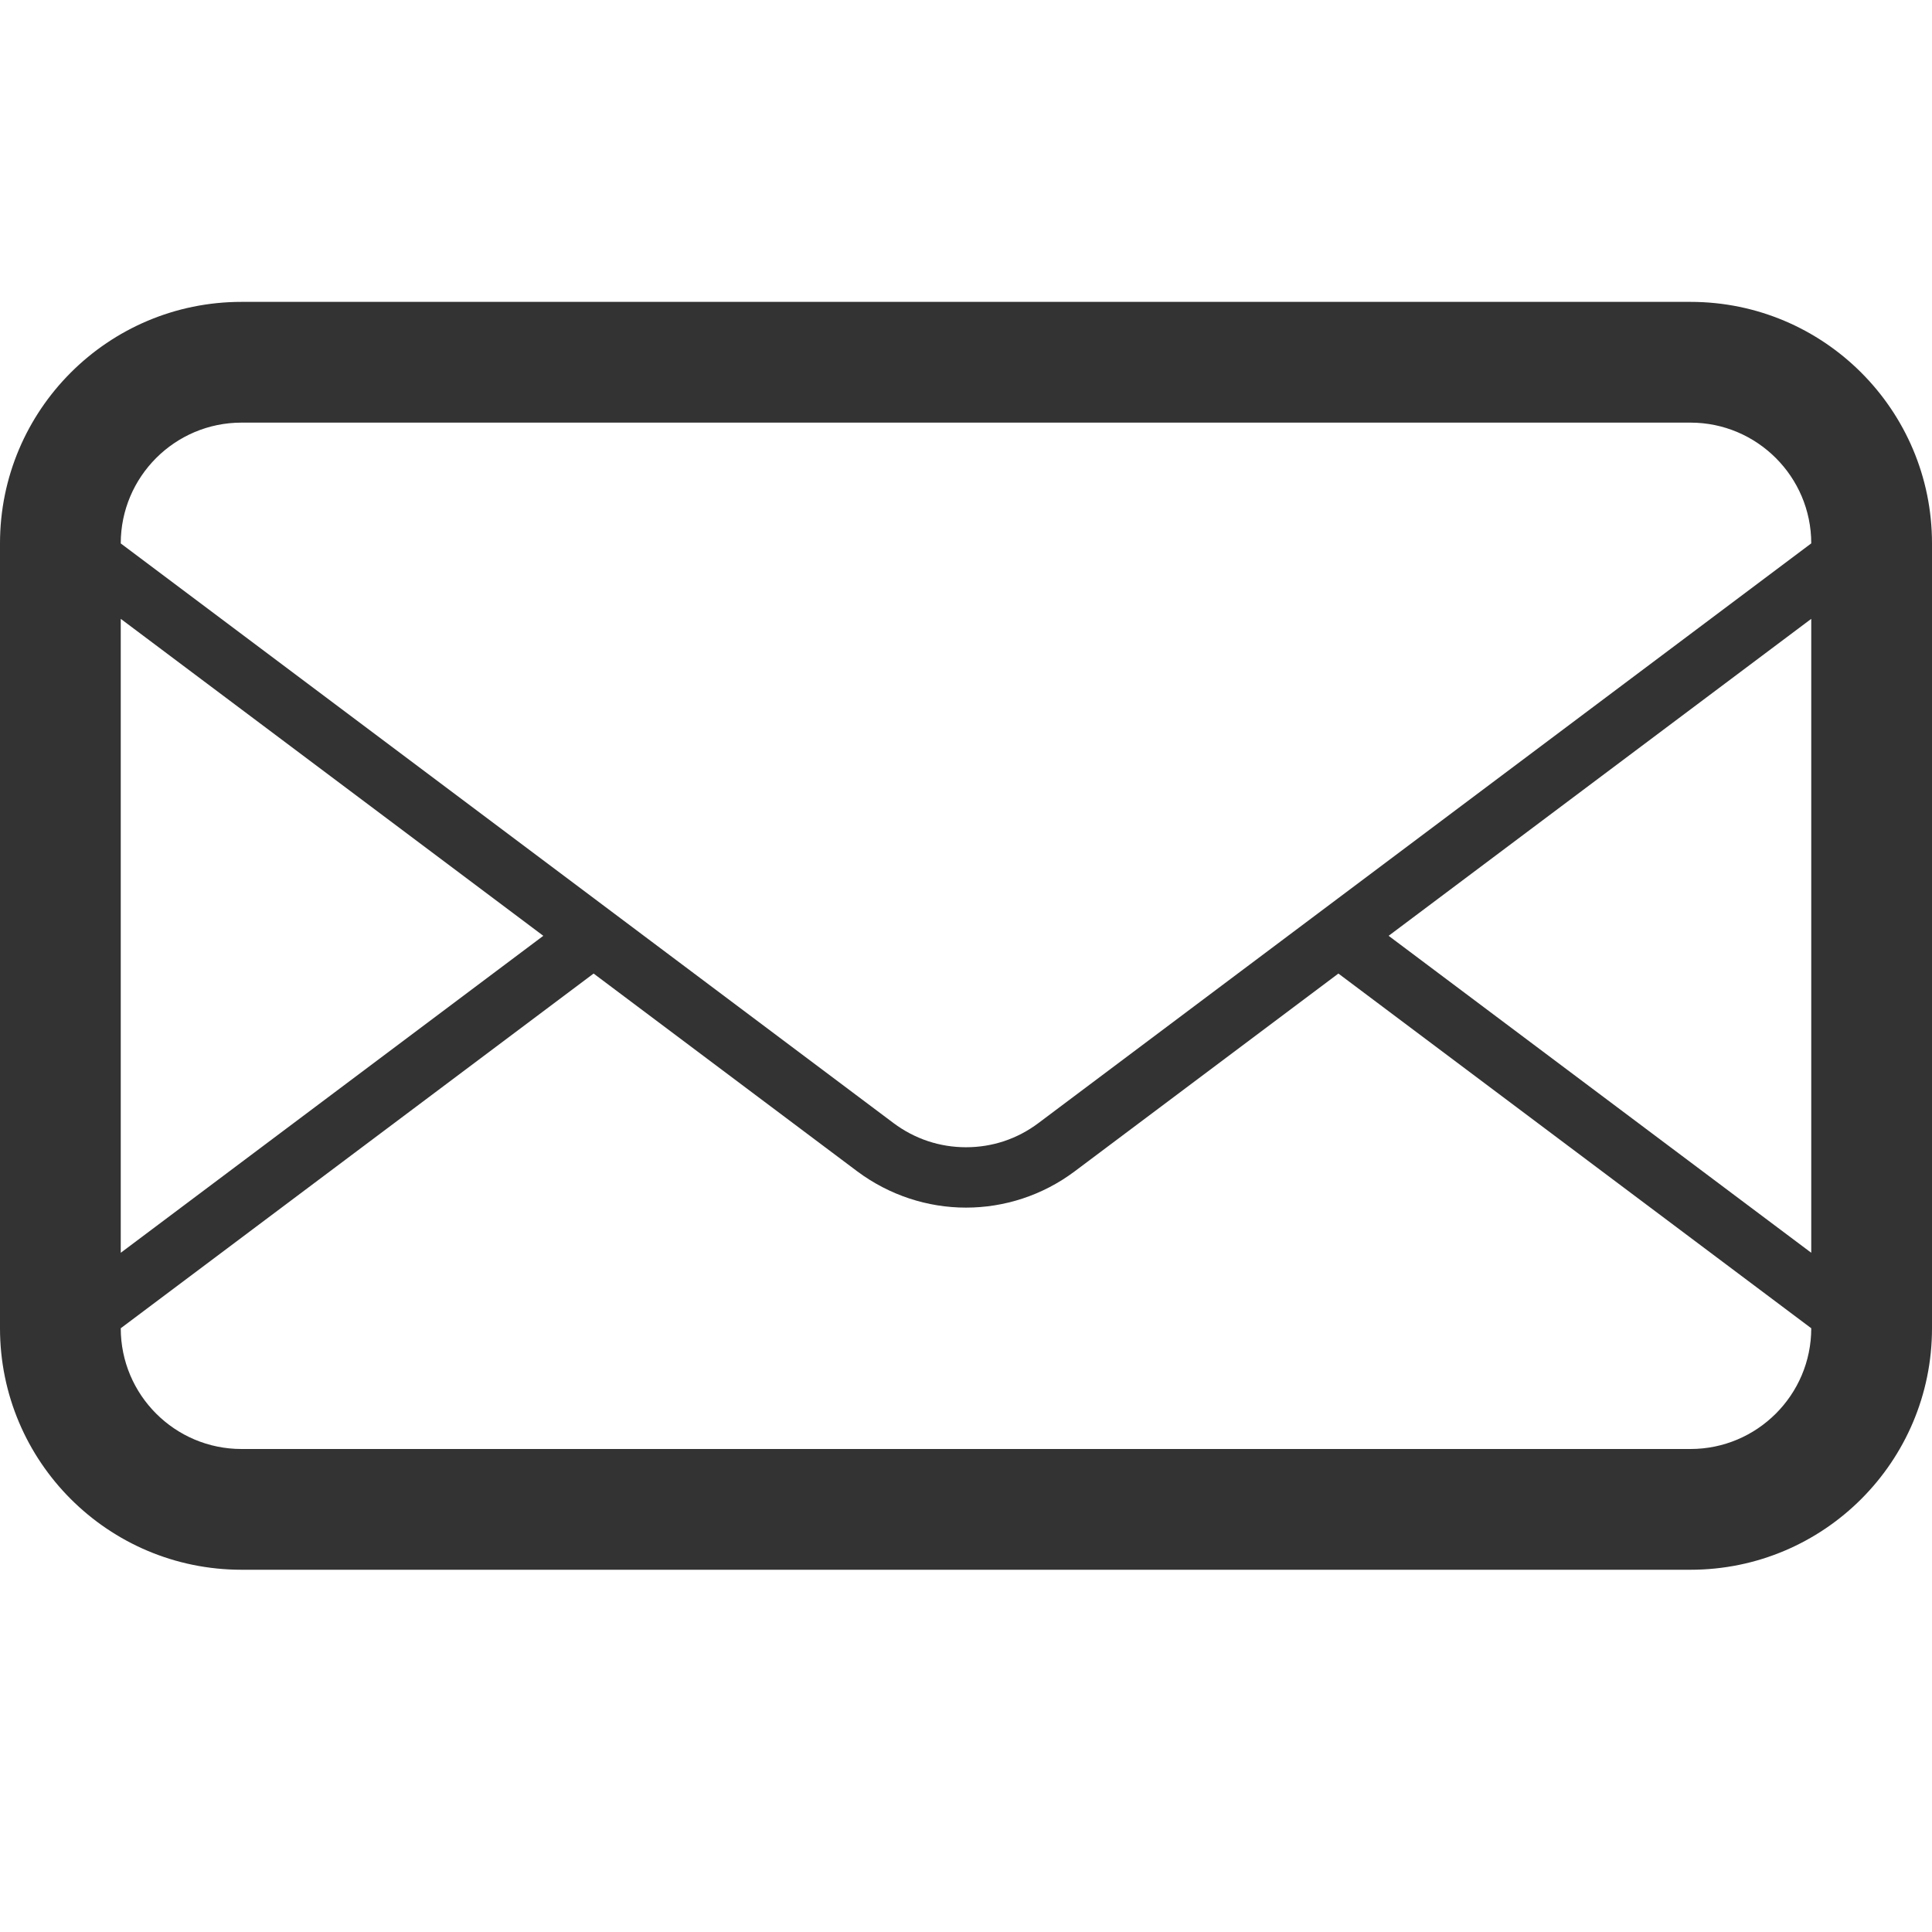
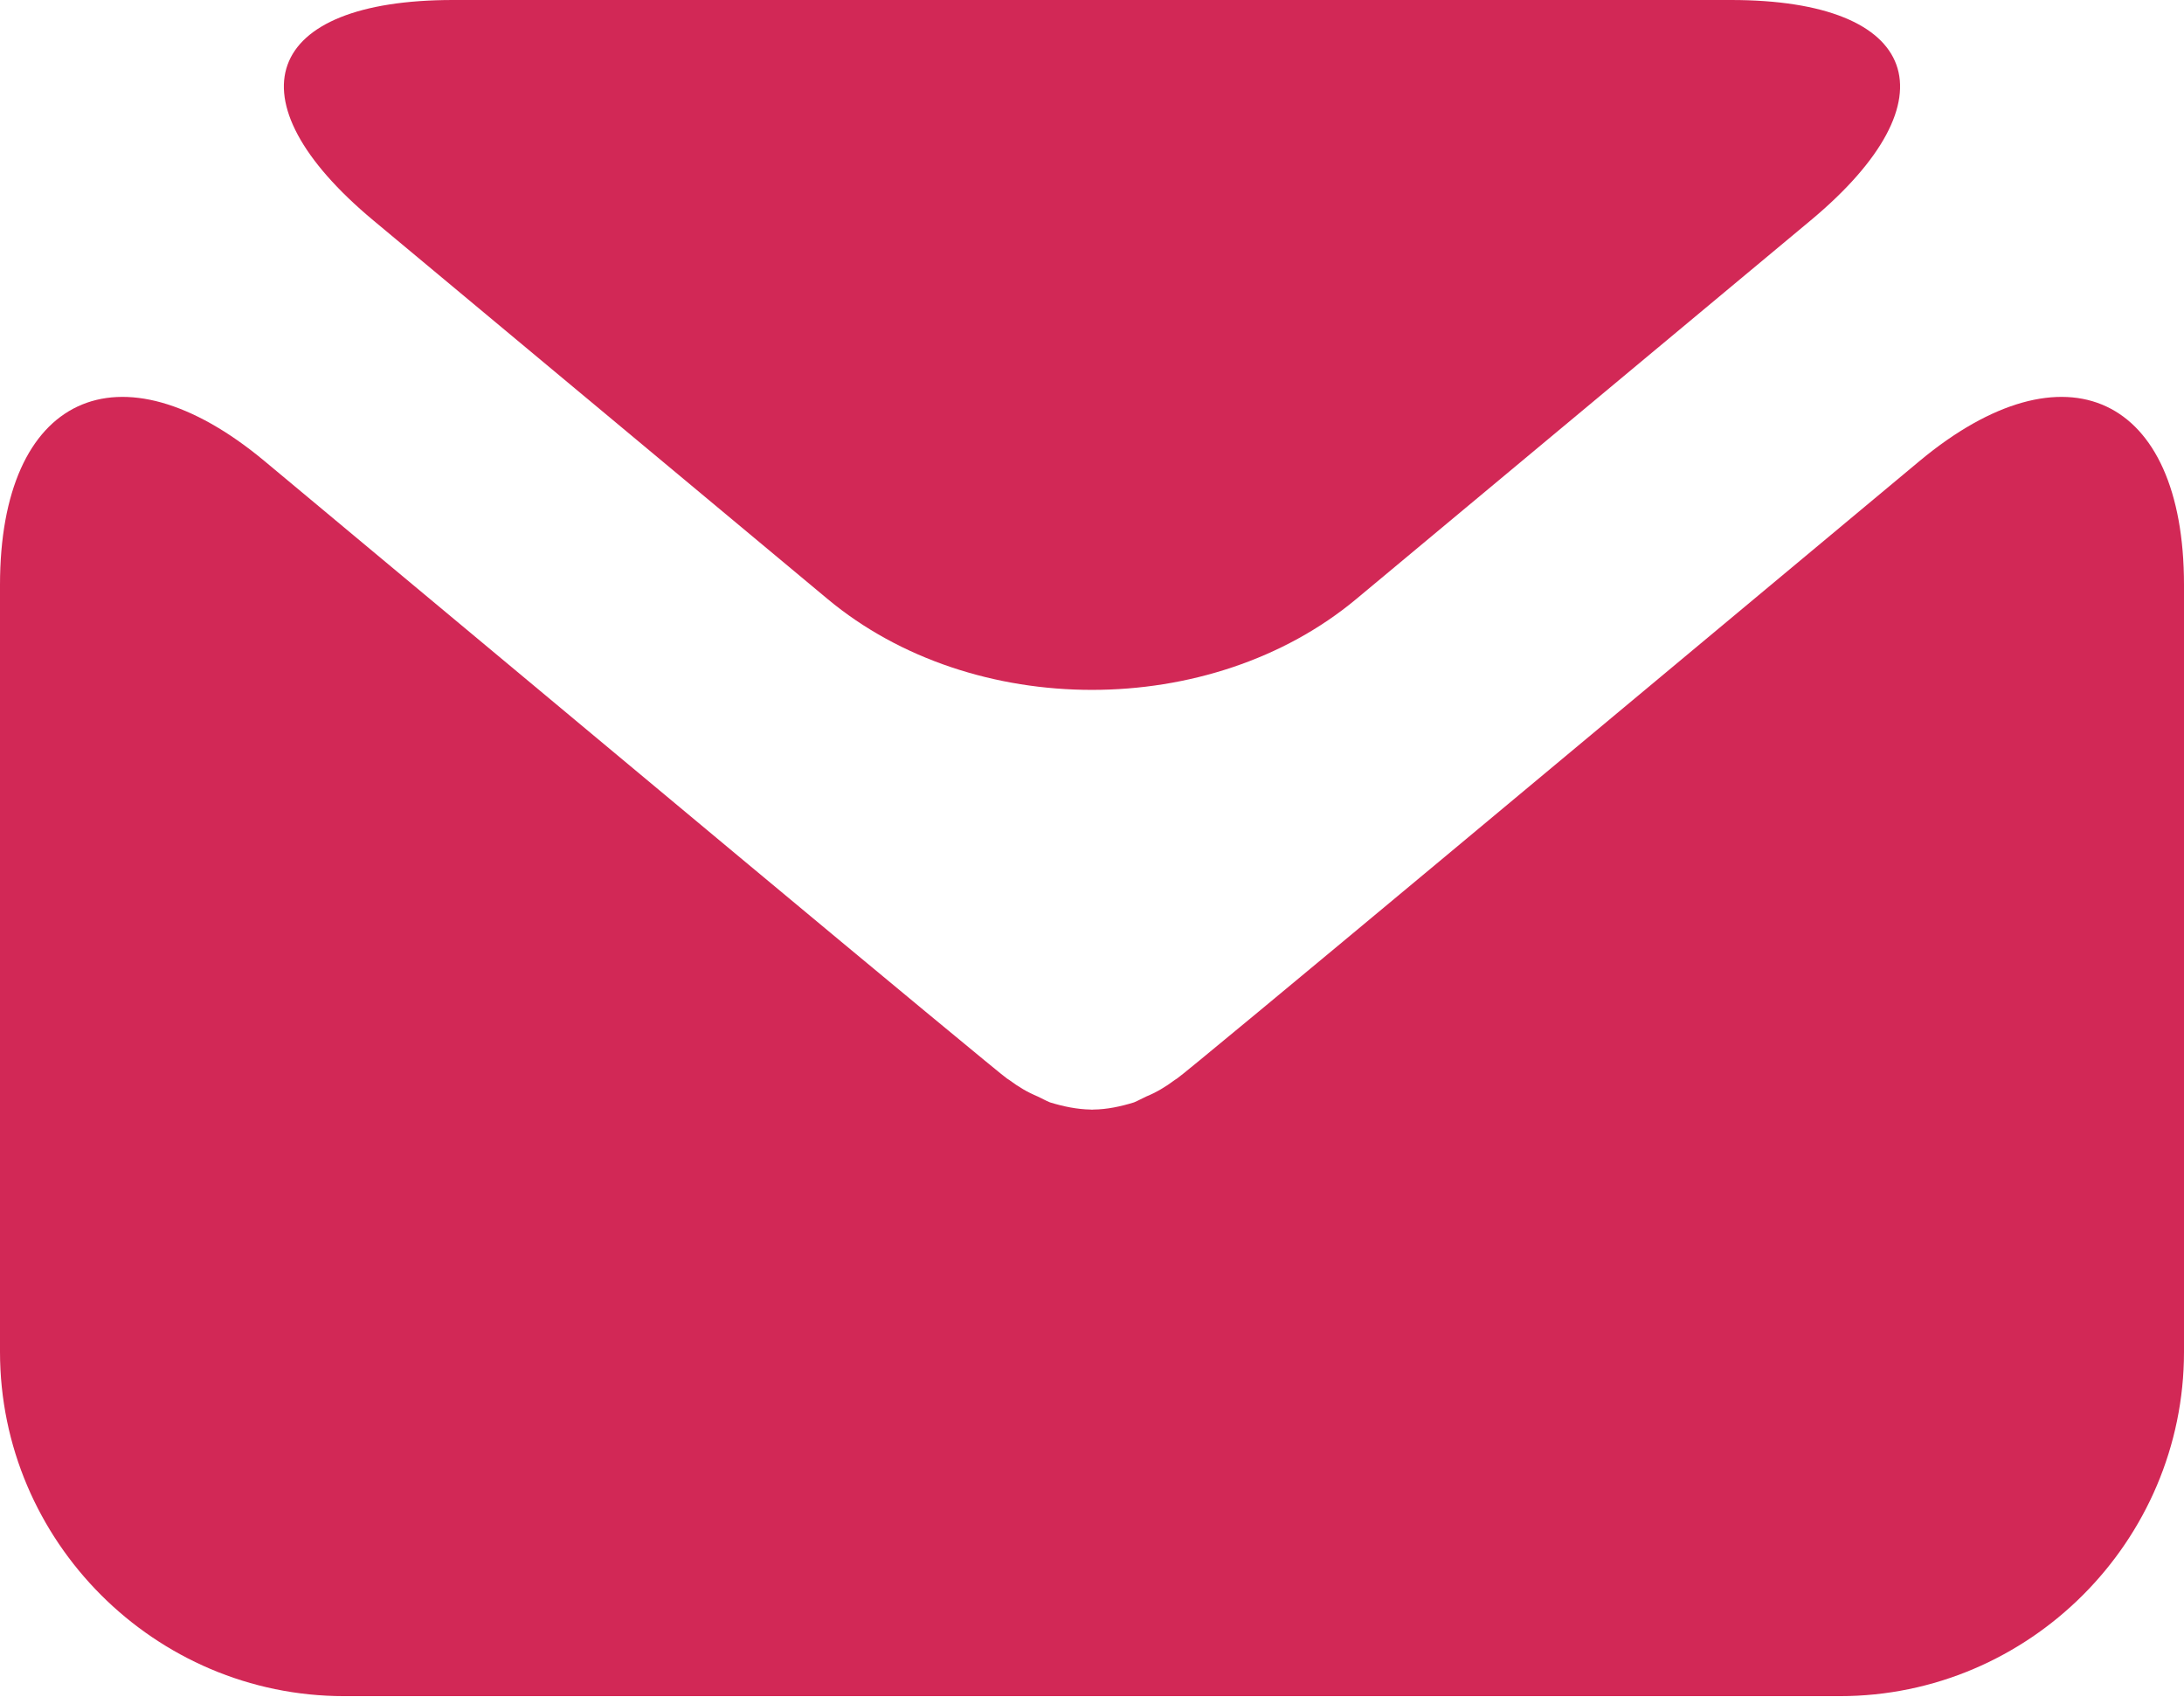
- <svg xmlns="http://www.w3.org/2000/svg" version="1.1" id="Layer_1" x="0px" y="0px" width="32px" height="32px" viewBox="0 0 32 32" enable-background="new 0 0 32 32" xml:space="preserve">
-   <path id="mail" fill="#333333" d="M28,5H4C1.791,5,0,6.792,0,9v13c0,2.209,1.791,4,4,4h24c2.209,0,4-1.791,4-4V9 C32,6.792,30.209,5,28,5z M2,10.25l6.999,5.25L2,20.75V10.25z M30,22c0,1.104-0.898,2-2,2H4c-1.103,0-2-0.896-2-2l7.832-5.875 l4.368,3.277c0.533,0.397,1.166,0.6,1.8,0.6c0.633,0,1.266-0.201,1.799-0.6l4.369-3.277L30,22L30,22z M30,20.75l-7-5.25l7-5.25 V20.75z M17.199,18.602c-0.35,0.263-0.763,0.4-1.199,0.4s-0.851-0.139-1.2-0.4L10.665,15.5l-0.833-0.625L2,9.001V9 c0-1.103,0.897-2,2-2h24c1.102,0,2,0.897,2,2L17.199,18.602z" />
+ <svg xmlns="http://www.w3.org/2000/svg" version="1.1" id="Layer_1" x="0px" y="0px" width="17.988px" height="13.966px" viewBox="0 0 17.988 13.966" enable-background="new 0 0 17.988 13.966" xml:space="preserve" fill="#d22856">
+   <g>
+     <g>
+       <g>
+         <path d="M14.914,1.814C16.111,0.816,15.816,0,14.257,0H3.731c-1.56,0-1.854,0.816-0.657,1.814l3.742,3.118 c1.197,0.998,3.158,0.998,4.355,0L14.914,1.814z" />
+       </g>
+       <g>
+         <path d="M11.913,7.044C10.715,8.042,9.718,8.869,9.695,8.88c0,0,0,0-0.02,0.013 C9.601,8.949,9.523,8.995,9.44,9.029C9.407,9.044,9.374,9.063,9.34,9.077c-0.11,0.034-0.223,0.058-0.335,0.059 c-0.003,0-0.007,0.001-0.01,0.001c0,0,0,0-0.001,0s-0.001,0-0.001,0c-0.003,0-0.007-0.001-0.01-0.001 C8.87,9.134,8.759,9.111,8.648,9.077C8.614,9.063,8.58,9.044,8.548,9.029c-0.083-0.034-0.16-0.08-0.235-0.136C8.293,8.88,8.293,8.88,8.293,8.88c-0.022-0.012-1.02-0.838-2.218-1.836L2.178,3.796C0.979,2.798,0,3.257,0,4.816v6.315 c0,1.56,1.275,2.835,2.835,2.835h12.318c1.56,0,2.835-1.275,2.835-2.835V4.816c0-1.559-0.979-2.018-2.178-1.02L11.913,7.044z" />
+       </g>
+     </g>
+   </g>
</svg>
